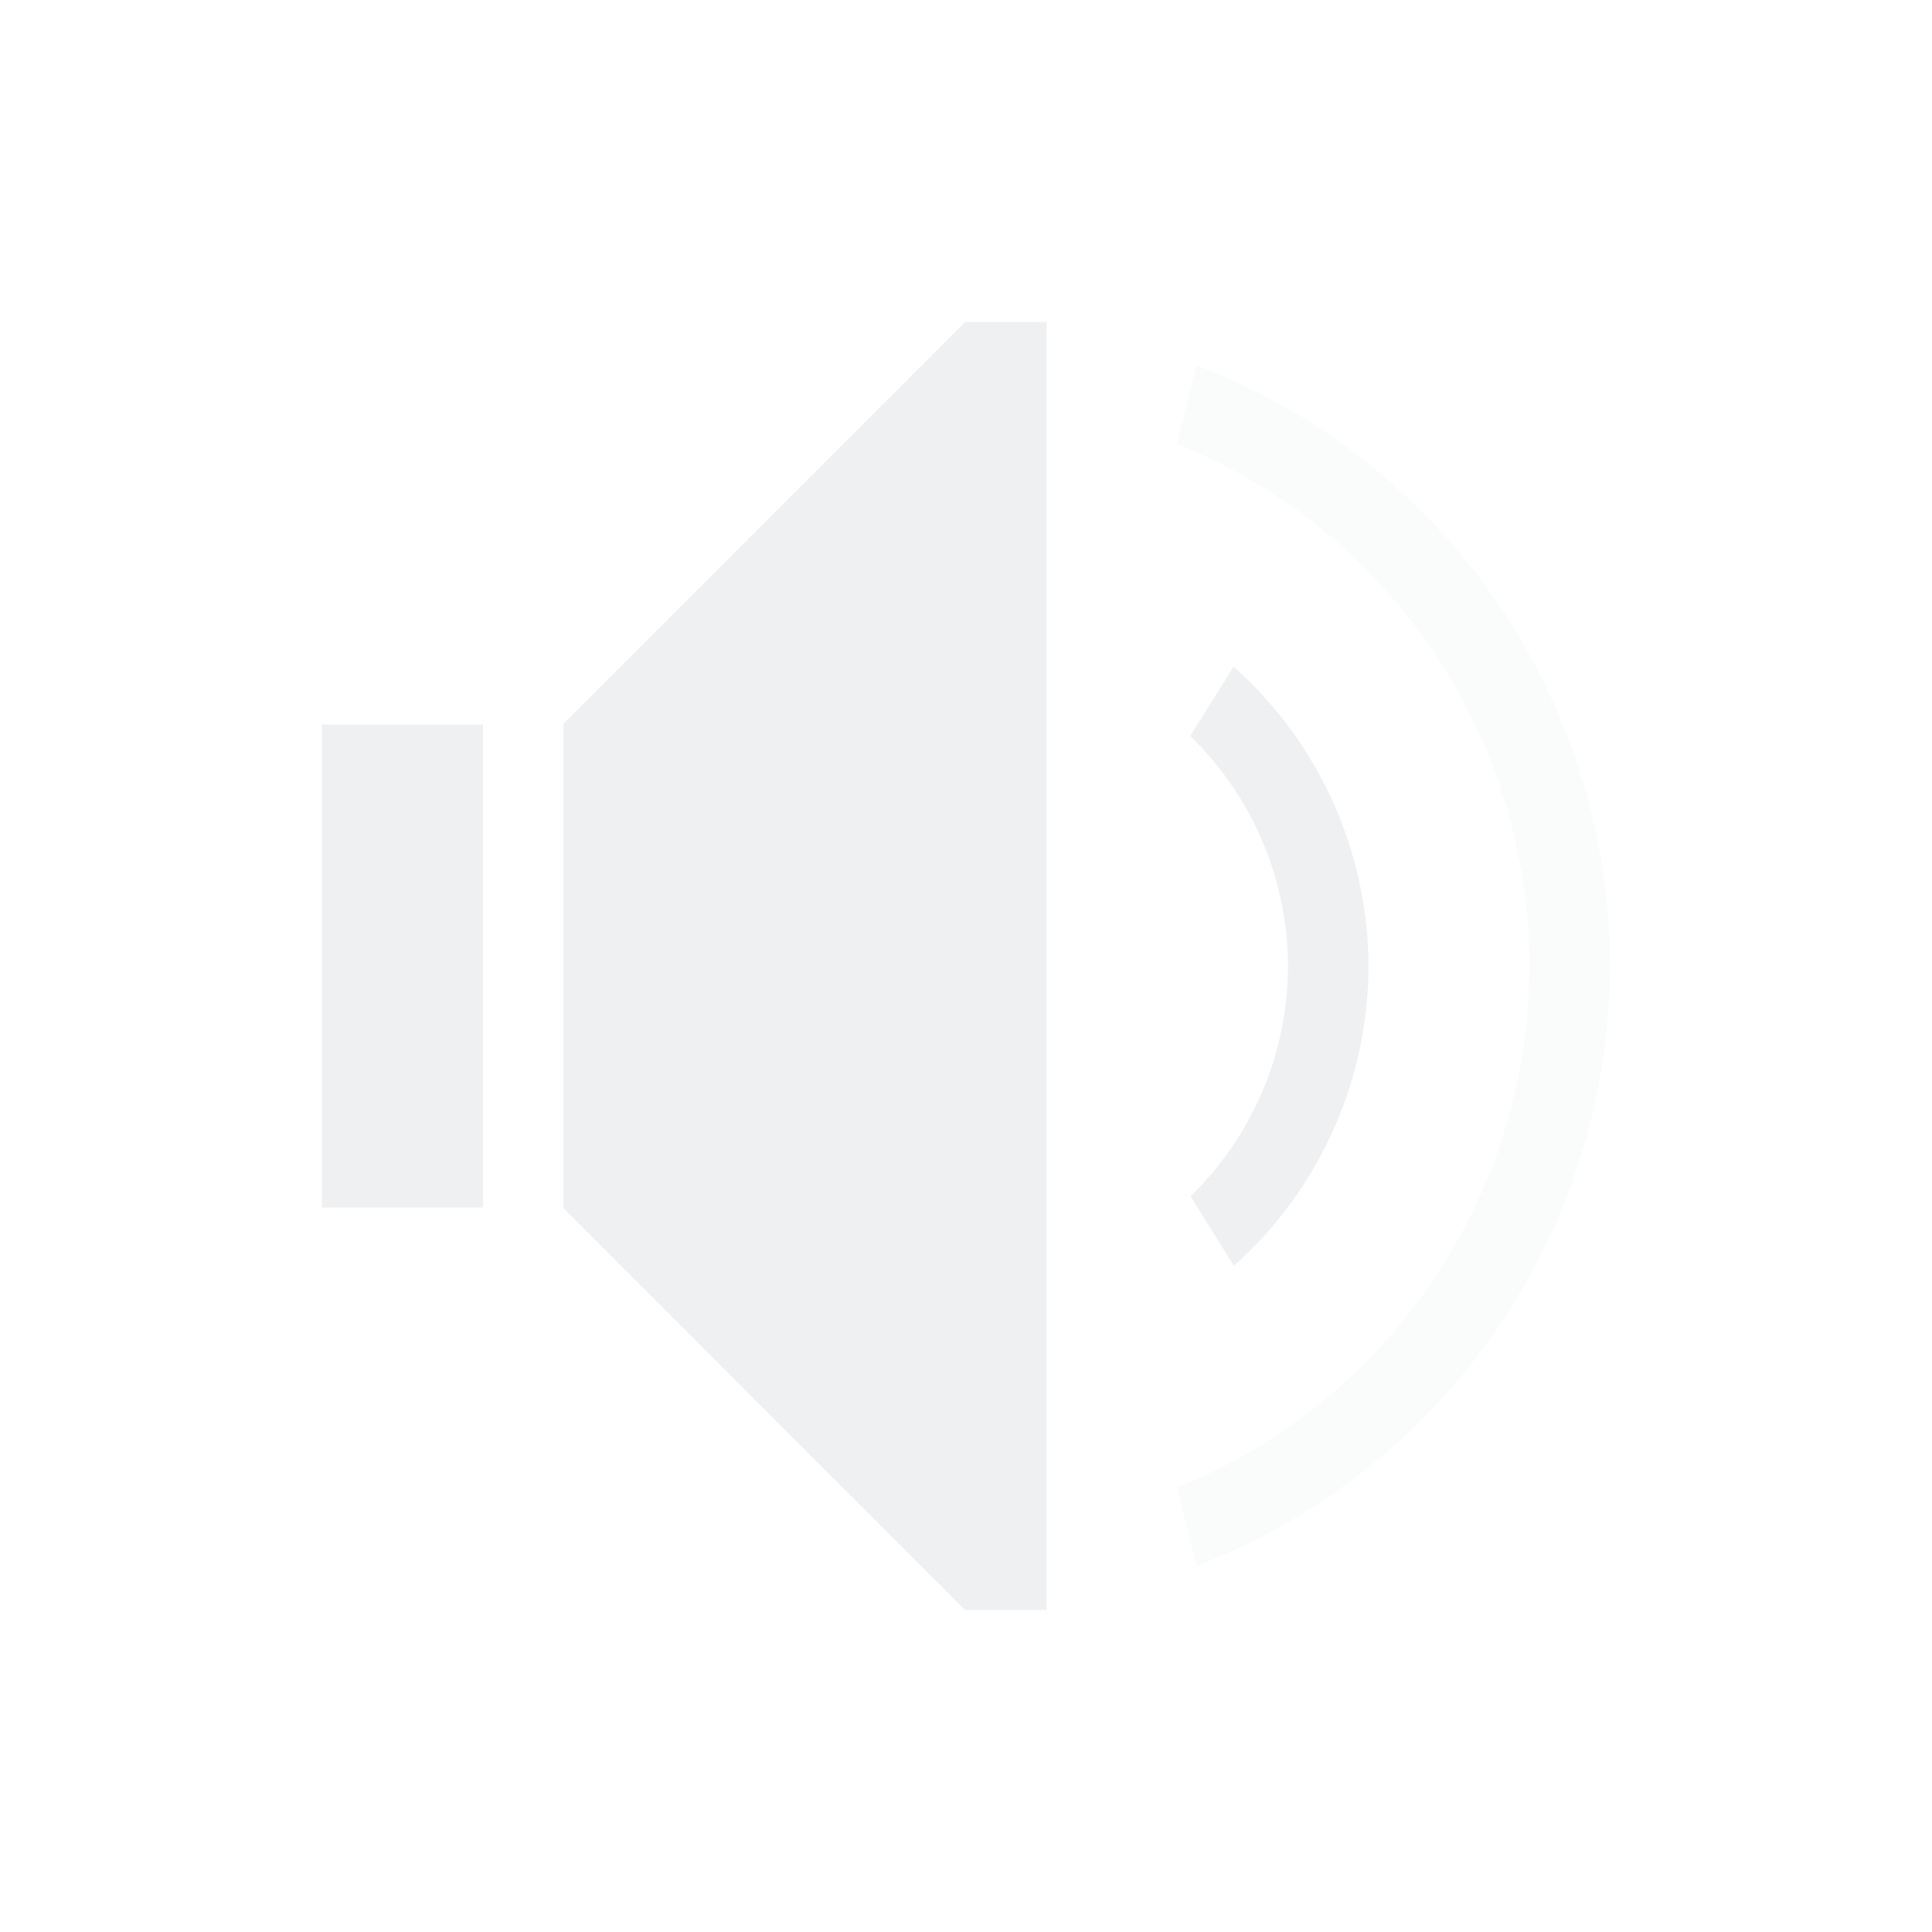
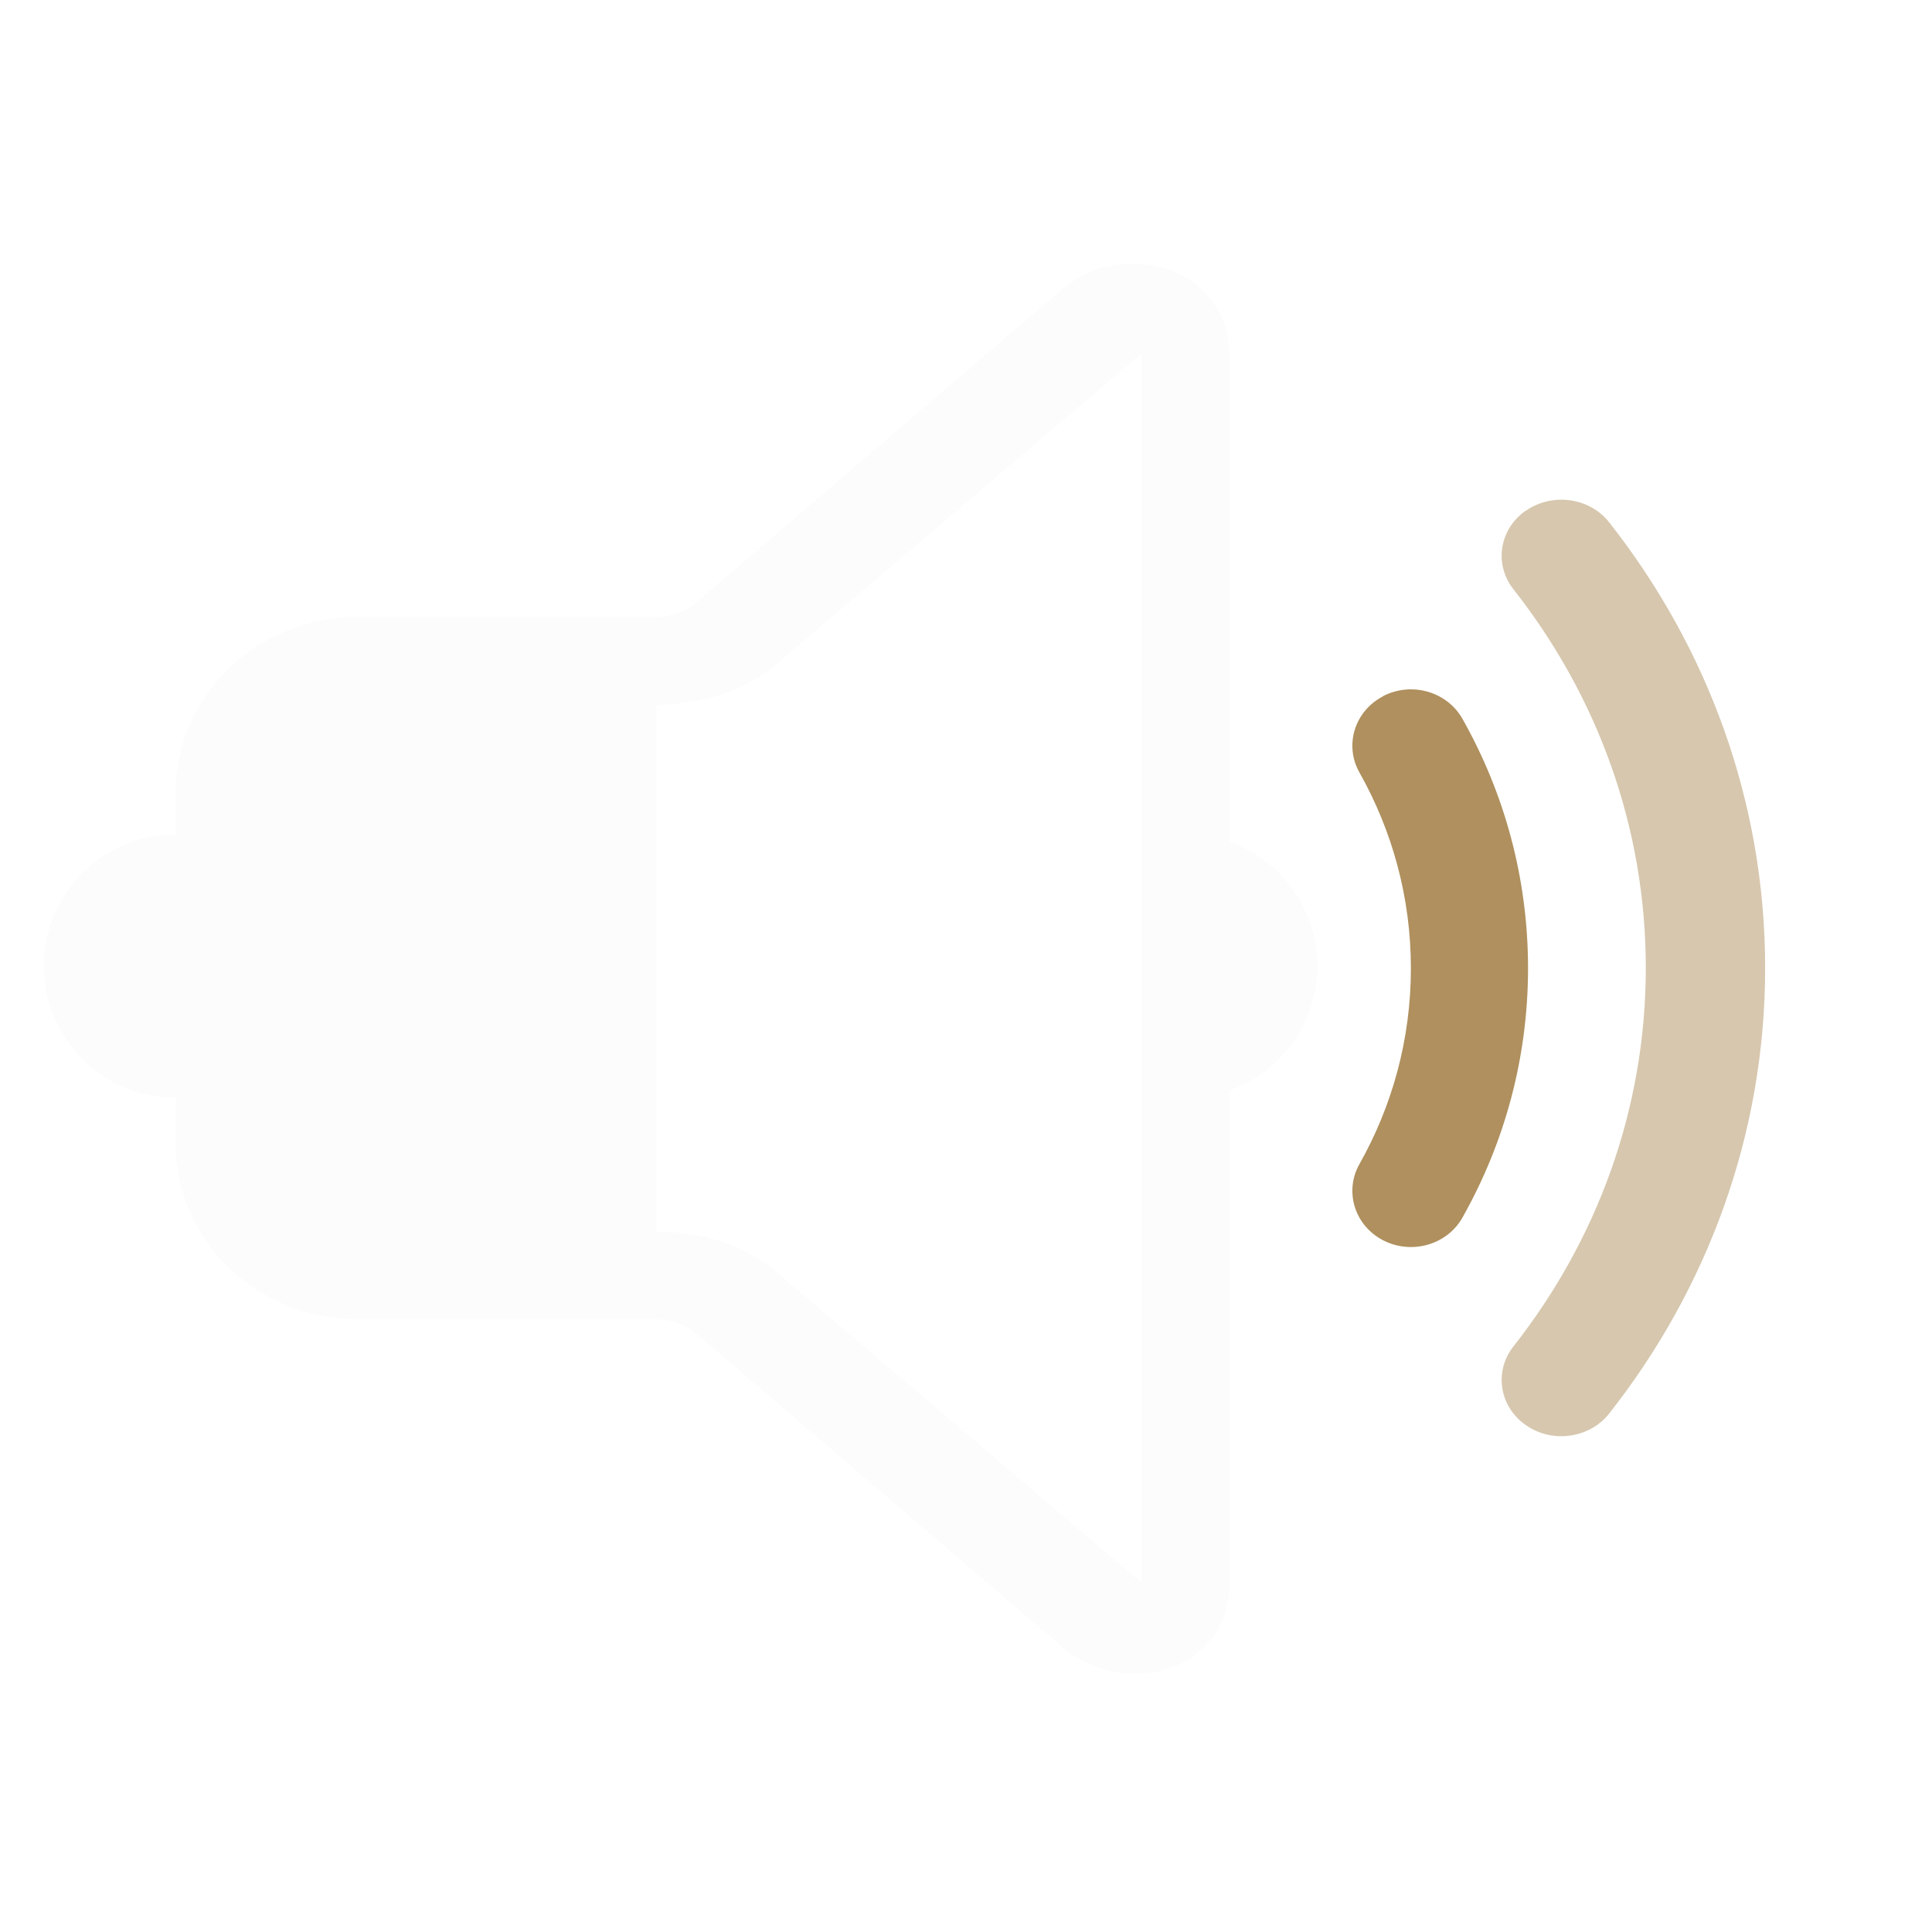
- <svg xmlns="http://www.w3.org/2000/svg" viewBox="0 0 24 24">
-   <defs id="defs3051">
-     <style type="text/css" id="current-color-scheme">
-       .ColorScheme-Text {
-         color:#eff0f1;
-       }
-       </style>
-   </defs>
-   <g transform="translate(1,1)">
-     <path style="fill:currentColor;fill-opacity:1;stroke:none" d="M 10.988 3 L 6 7.99 L 6 8 L 6 9 L 6 13 L 6 14 L 6 14.01 L 10.988 19 L 12 19 L 12 18.598 L 12 3.402 L 12 3 L 10.988 3 z M 14.324 7.281 L 13.785 8.143 A 4 4 0 0 1 15 11 A 4 4 0 0 1 13.789 13.861 L 14.328 14.725 A 5 5 0 0 0 16 11 A 5 5 0 0 0 14.324 7.281 z M 3 8 L 3 9 L 3 13 L 3 14 L 5 14 L 5 13 L 5 9 L 5 8 L 3 8 z " id="path4226" class="ColorScheme-Text" />
-     <path style="fill:currentColor;fill-opacity:0.25;stroke:none" d="M 13.865 3.537 L 13.621 4.514 A 7 7 0 0 1 18 11 A 7 7 0 0 1 13.619 17.479 L 13.863 18.453 A 8 8 0 0 0 19 11 A 8 8 0 0 0 13.865 3.537 z " id="path4188" class="ColorScheme-Text" />
+ <svg xmlns="http://www.w3.org/2000/svg" viewBox="0 0 22 22" width="22" height="22" version="1.1" id="svg5">
+   <defs id="defs5" />
+   <style id="current-color-scheme" type="text/css">.ColorScheme-Text { color: #fcfcfc; }
+ </style>
+   <g id="22-22-audio-volume-medium" style="fill:#d3dae3;fill-opacity:1">
+     <path style="opacity:0.001;fill:#d3dae3;fill-opacity:1" d="M 0,0 H 22 V 22 H 0 Z" id="path12" />
+     <path d="m 14,4.037 c 0,-0.959 -1.176,-1.367 -1.92,-0.73 l -4.146,3.549 c -0.127,0.109 -0.29,0.168 -0.46,0.168 H 4.077 c -1.147,0 -2.077,0.896 -2.077,2.001 v 3.998 c 0,1.105 0.93,2.001 2.077,2.001 h 3.397 c 0.17,0 0.333,0.059 0.46,0.167 l 4.146,3.55 c 0.744,0.637 1.921,0.283 1.921,-0.717 z m -5.147,3.516 4.147,-3.529 V 18.024 l -4.146,-3.529 c -0.38,-0.326 -0.871,-0.471 -1.38,-0.471 L 7.473,8 v 0 0 0.024 h 4.84e-4 c 0.509,0 1,-0.146 1.38,-0.471 z" id="path2057-3-7" style="stroke-width:0.906;fill-opacity:1;fill:currentColor;" class="ColorScheme-Text" />
+     <path d="m 17.375,5.816 c 0.301,-0.21 0.727,-0.151 0.95,0.133 1.115,1.418 1.775,3.174 1.775,5.073 0,1.899 -0.66,3.655 -1.775,5.073 -0.223,0.284 -0.649,0.344 -0.95,0.133 -0.302,-0.21 -0.365,-0.611 -0.142,-0.895 0.948,-1.205 1.508,-2.696 1.508,-4.312 0,-1.616 -0.56,-3.107 -1.508,-4.312 -0.223,-0.284 -0.16,-0.685 0.142,-0.895 z" id="path2059-6-5" style="fill:#af905e;fill-opacity:0.5;stroke-width:0.879" />
+     <path d="m 15.749,7.927 c 0.324,-0.168 0.728,-0.053 0.904,0.258 0.477,0.845 0.747,1.813 0.747,2.84 0,1.027 -0.27,1.994 -0.747,2.84 -0.175,0.311 -0.58,0.426 -0.904,0.258 -0.324,-0.168 -0.444,-0.557 -0.269,-0.867 0.374,-0.663 0.586,-1.422 0.586,-2.23 0,-0.809 -0.213,-1.568 -0.586,-2.23 -0.175,-0.311 -0.055,-0.699 0.269,-0.867 z" id="path2061-7-35" style="fill:#af905e;fill-opacity:1;stroke-width:0.871" />
+     <path d="M 3.5,11 C 3.5,11.829 2.829,12.5 2,12.5 1.172,12.5 0.5,11.829 0.5,11 c 0,-0.828 0.672,-1.5 1.5,-1.5 0.829,0 1.5,0.672 1.5,1.5 z" id="path72-3-7-3-62" style="stroke-width:0.018;fill-opacity:1;fill:currentColor;" class="ColorScheme-Text" />
+     <path d="m 15,11 c 0,0.829 -0.671,1.5 -1.5,1.5 -0.5,0 -0.5,-1.5 -0.5,-1.5 0,0 0,-1.5 0.5,-1.5 0.829,0 1.5,0.672 1.5,1.5 z" id="path72-3-7-3-6-9" style="stroke-width:0.018;fill-opacity:1;fill:currentColor;" class="ColorScheme-Text" />
  </g>
</svg>
